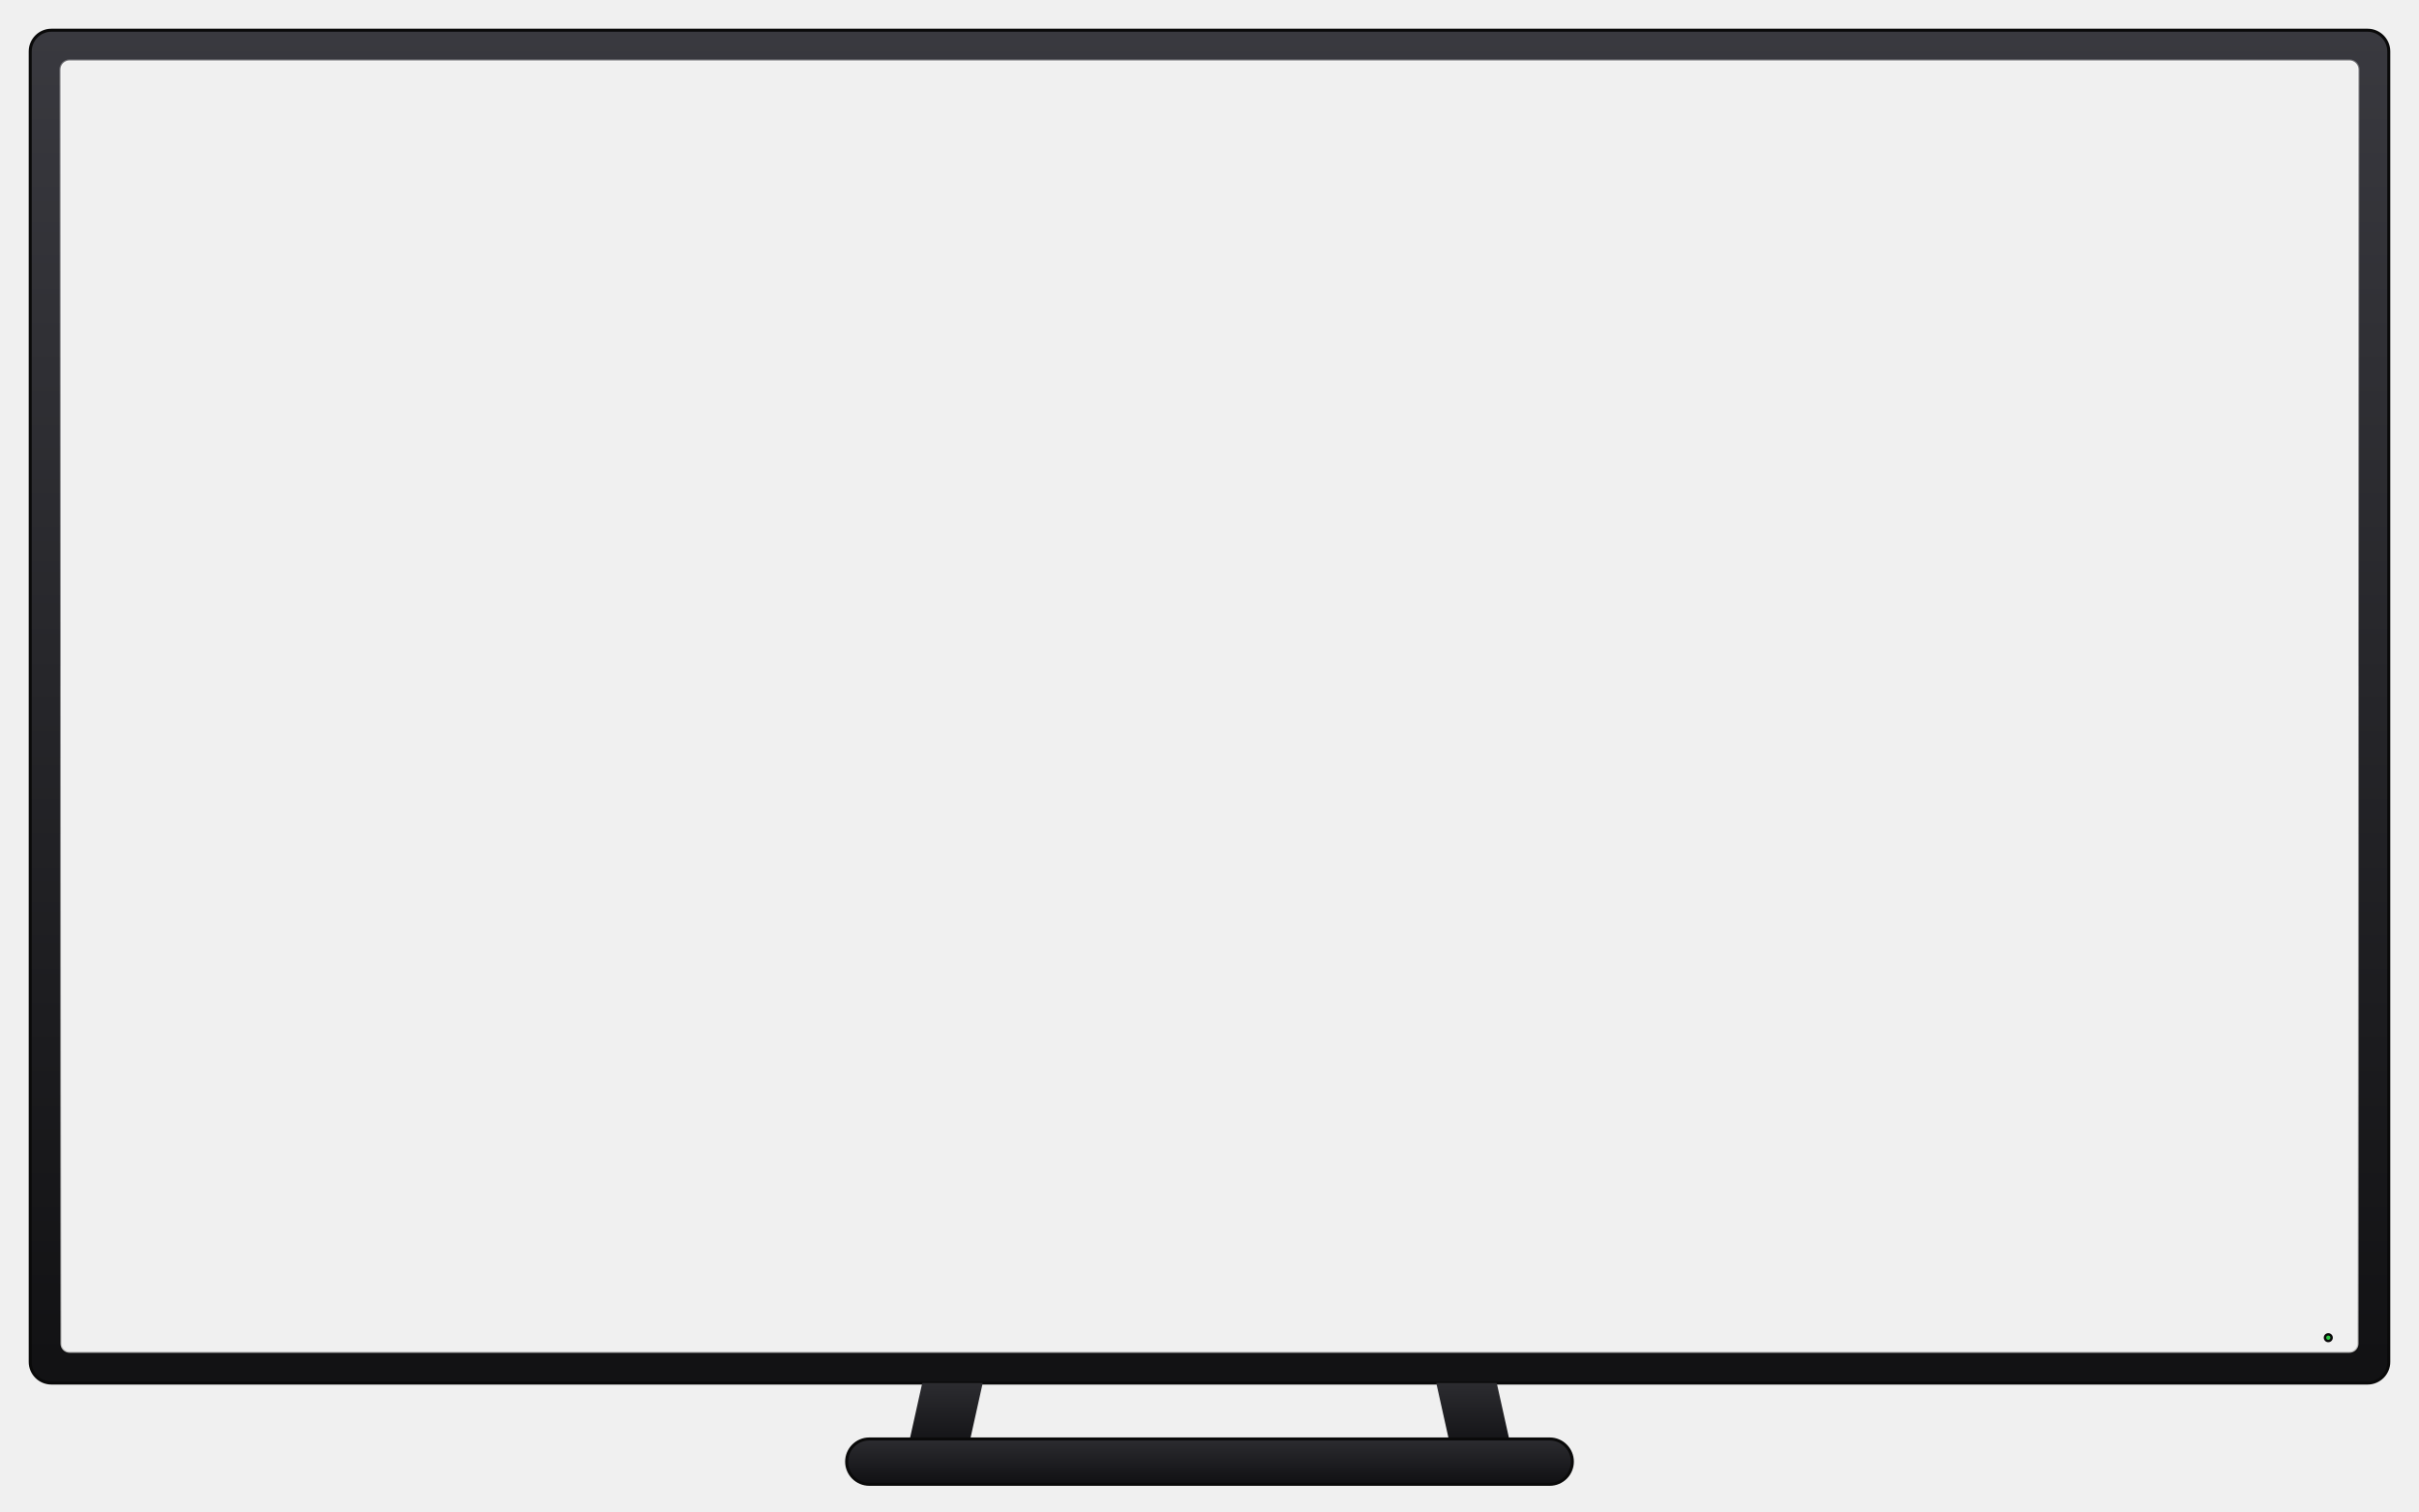
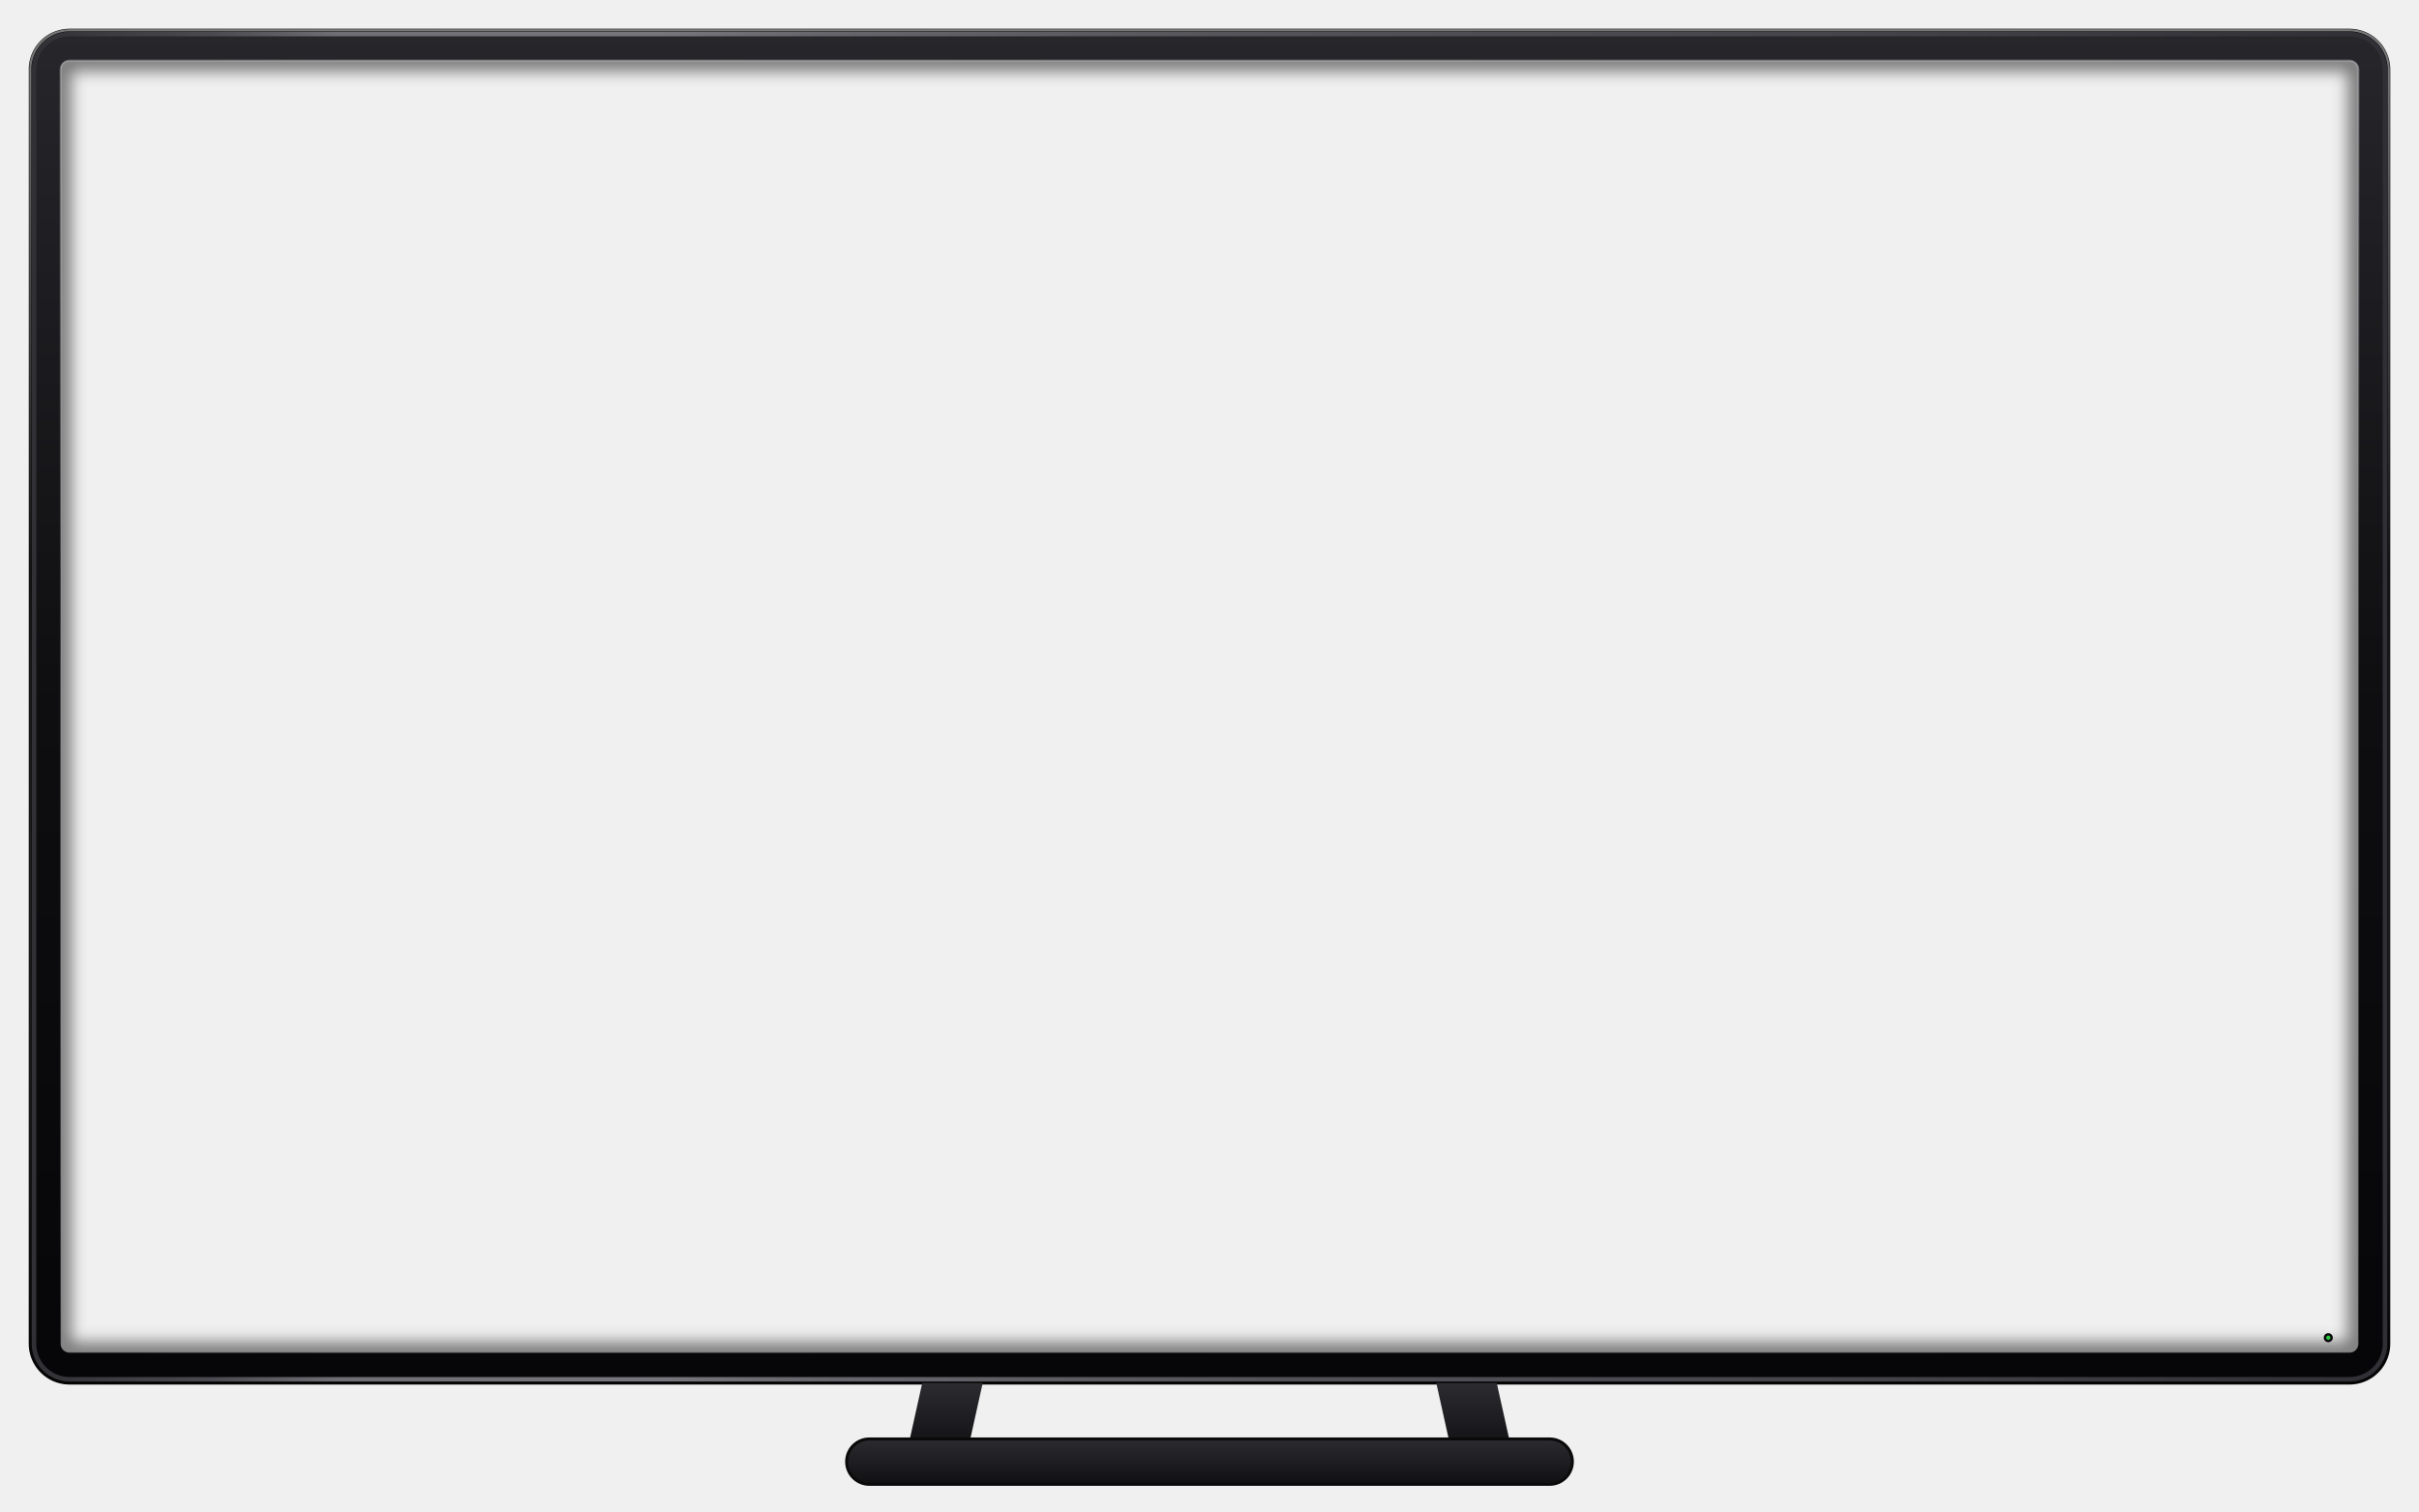
<svg xmlns="http://www.w3.org/2000/svg" width="1600" height="1000" viewBox="0 0 1600 1000" fill="none">
  <defs>
-     <linearGradient id="tv-bezel" x1="0" y1="0" x2="0" y2="900" gradientUnits="userSpaceOnUse">
-       <stop offset="0" stop-color="#3a3a40" />
-       <stop offset="1" stop-color="#121214" />
+     <linearGradient id="bezel" x1="0" y1="0" x2="1600" y2="0" gradientUnits="userSpaceOnUse">
+       <stop offset="0.000%" stop-color="#2c2c30" />
+       <stop offset="8.775%" stop-color="#4a4a50" />
+       <stop offset="13.945%" stop-color="#6e6e74" />
+       <stop offset="27.316%" stop-color="#76767c" />
+       <stop offset="33.725%" stop-color="#66666c" />
+       <stop offset="53.427%" stop-color="#525258" />
+       <stop offset="76.606%" stop-color="#44444a" />
+       <stop offset="86.748%" stop-color="#3a3a40" />
+       <stop offset="100.000%" stop-color="#2e2e34" />
    </linearGradient>
    <linearGradient id="edgeHi" x1="0" y1="0" x2="0" y2="1">
-       <stop offset="0" stop-color="rgba(255,255,255,0.30)" />
-       <stop offset="0.45" stop-color="rgba(255,255,255,0.04)" />
-       <stop offset="1" stop-color="rgba(0,0,0,0.24)" />
+       <stop offset="0" stop-color="rgba(255,255,255,0.55)" />
+       <stop offset="0.4" stop-color="rgba(255,255,255,0.06)" />
+       <stop offset="1" stop-color="rgba(0,0,0,0.35)" />
    </linearGradient>
+     <linearGradient id="glass" x1="0" y1="0" x2="0" y2="1">
+       <stop offset="0" stop-color="#26262b" />
+       <stop offset="0.5" stop-color="#0e0e10" />
+       <stop offset="1" stop-color="#060608" />
+     </linearGradient>
+     <filter id="ao" x="-20%" y="-20%" width="140%" height="140%">
+       <feGaussianBlur stdDeviation="5" />
+     </filter>
+     <linearGradient id="btn" x1="0" y1="0" x2="1" y2="0">
+       <stop offset="0" stop-color="#3a3a40" />
+       <stop offset="0.5" stop-color="#0c0c0e" />
+       <stop offset="1" stop-color="#2a2a30" />
+     </linearGradient>
+     <mask id="screen">
+       <rect x="0" y="0" width="1600" height="1000" fill="white" />
+       <path d="M 46.00 40.00 L 1554.00 40.00 L 1554.39 40.01 L 1554.78 40.05 L 1555.17 40.12 L 1555.55 40.20 L 1555.93 40.32 L 1556.30 40.46 L 1556.65 40.62 L 1557.00 40.80 L 1557.33 41.01 L 1557.65 41.24 L 1557.96 41.49 L 1558.24 41.76 L 1558.51 42.04 L 1558.76 42.35 L 1558.99 42.67 L 1559.20 43.00 L 1559.38 43.35 L 1559.54 43.70 L 1559.68 44.07 L 1559.80 44.45 L 1559.88 44.83 L 1559.95 45.22 L 1559.99 45.61 L 1560.00 46.00 L 1560.00 889.00 L 1559.99 889.39 L 1559.95 889.78 L 1559.88 890.17 L 1559.80 890.55 L 1559.68 890.93 L 1559.54 891.30 L 1559.38 891.65 L 1559.20 892.00 L 1558.99 892.33 L 1558.76 892.65 L 1558.51 892.96 L 1558.24 893.24 L 1557.96 893.51 L 1557.65 893.76 L 1557.33 893.99 L 1557.00 894.20 L 1556.65 894.38 L 1556.30 894.54 L 1555.93 894.68 L 1555.55 894.80 L 1555.17 894.88 L 1554.78 894.95 L 1554.39 894.99 L 1554.00 895.00 L 46.00 895.00 L 45.61 894.99 L 45.22 894.95 L 44.83 894.88 L 44.45 894.80 L 44.07 894.68 L 43.70 894.54 L 43.35 894.38 L 43.00 894.20 L 42.67 893.99 L 42.35 893.76 L 42.04 893.51 L 41.76 893.24 L 41.49 892.96 L 41.24 892.65 L 41.01 892.33 L 40.80 892.00 L 40.62 891.65 L 40.46 891.30 L 40.32 890.93 L 40.20 890.55 L 40.12 890.17 L 40.05 889.78 L 40.01 889.39 L 40.00 889.00 L 40.00 889.00 L 40.01 45.61 L 40.05 45.22 L 40.12 44.83 L 40.20 44.45 L 40.32 44.07 L 40.46 43.70 L 40.62 43.35 L 40.80 43.00 L 41.01 42.67 L 41.24 42.35 L 41.49 42.04 L 41.76 41.76 L 42.04 41.49 L 42.35 41.24 L 42.67 41.01 L 43.00 40.80 L 43.35 40.62 L 43.70 40.46 L 44.07 40.32 L 44.45 40.20 L 44.83 40.12 L 45.22 40.05 L 45.61 40.01 L 46.00 40.00 Z" fill="black" />
+     </mask>
+     <clipPath id="screenClip">
+       <path d="M 46.00 40.00 L 1554.00 40.00 L 1554.39 40.01 L 1554.78 40.05 L 1555.17 40.12 L 1555.55 40.20 L 1555.93 40.32 L 1556.30 40.46 L 1556.65 40.62 L 1557.00 40.80 L 1557.33 41.01 L 1557.65 41.24 L 1557.96 41.49 L 1558.24 41.76 L 1558.51 42.04 L 1558.76 42.35 L 1558.99 42.67 L 1559.20 43.00 L 1559.38 43.35 L 1559.54 43.70 L 1559.68 44.07 L 1559.80 44.45 L 1559.88 44.83 L 1559.95 45.22 L 1559.99 45.61 L 1560.00 46.00 L 1560.00 889.00 L 1559.99 889.39 L 1559.95 889.78 L 1559.88 890.17 L 1559.80 890.55 L 1559.68 890.93 L 1559.54 891.30 L 1559.38 891.65 L 1559.20 892.00 L 1558.99 892.33 L 1558.76 892.65 L 1558.51 892.96 L 1558.24 893.24 L 1557.96 893.51 L 1557.65 893.76 L 1557.33 893.99 L 1557.00 894.20 L 1556.65 894.38 L 1556.30 894.54 L 1555.93 894.68 L 1555.55 894.80 L 1555.17 894.88 L 1554.78 894.95 L 1554.39 894.99 L 1554.00 895.00 L 46.00 895.00 L 45.61 894.99 L 45.22 894.95 L 44.83 894.88 L 44.45 894.80 L 44.07 894.68 L 43.70 894.54 L 43.35 894.38 L 43.00 894.20 L 42.67 893.99 L 42.35 893.76 L 42.04 893.51 L 41.76 893.24 L 41.49 892.96 L 41.24 892.65 L 41.01 892.33 L 40.80 892.00 L 40.62 891.65 L 40.46 891.30 L 40.32 890.93 L 40.20 890.55 L 40.12 890.17 L 40.05 889.78 L 40.01 889.39 L 40.00 889.00 L 40.00 889.00 L 40.01 45.61 L 40.05 45.22 L 40.12 44.83 L 40.20 44.45 L 40.32 44.07 L 40.46 43.70 L 40.62 43.35 L 40.80 43.00 L 41.01 42.67 L 41.24 42.35 L 41.49 42.04 L 41.76 41.76 L 42.04 41.49 L 42.35 41.24 L 42.67 41.01 L 43.00 40.80 L 43.35 40.62 L 43.70 40.46 L 44.07 40.32 L 44.45 40.20 L 44.83 40.12 L 45.22 40.05 L 45.61 40.01 L 46.00 40.00 Z" />
+     </clipPath>
    <linearGradient id="tv-foot" x1="0" y1="0" x2="0" y2="1">
      <stop offset="0" stop-color="#2c2c30" />
      <stop offset="1" stop-color="#101013" />
    </linearGradient>
-     <mask id="tv-screen">
-       <rect x="0" y="0" width="1600" height="1000" fill="white" />
-       <rect x="40" y="40" width="1520" height="855" rx="6" ry="6" fill="black" />
-     </mask>
  </defs>
-   <rect x="20" y="20" width="1560" height="895" rx="14" ry="14" fill="url(#tv-bezel)" stroke="#0a0a0a" stroke-width="2" mask="url(#tv-screen)" />
-   <rect x="40" y="40" width="1520" height="855" rx="6" ry="6" fill="none" stroke="url(#edgeHi)" stroke-width="1.5" />
-   <circle cx="1540" cy="885" r="3" fill="#0a0a0a" />
-   <circle cx="1540" cy="885" r="1.4" fill="#28c840" />
+   <path d="M 46.00 20.00 L 1554.00 20.00 L 1555.70 20.06 L 1557.39 20.22 L 1559.07 20.50 L 1560.73 20.89 L 1562.36 21.38 L 1563.95 21.98 L 1565.50 22.68 L 1567.00 23.48 L 1568.44 24.38 L 1569.83 25.37 L 1571.14 26.45 L 1572.38 27.62 L 1573.55 28.86 L 1574.63 30.17 L 1575.62 31.56 L 1576.52 33.00 L 1577.32 34.50 L 1578.02 36.05 L 1578.62 37.64 L 1579.11 39.27 L 1579.50 40.93 L 1579.78 42.61 L 1579.94 44.30 L 1580.00 46.00 L 1580.00 889.00 L 1579.94 890.70 L 1579.78 892.39 L 1579.50 894.07 L 1579.11 895.73 L 1578.62 897.36 L 1578.02 898.95 L 1577.32 900.50 L 1576.52 902.00 L 1575.62 903.44 L 1574.63 904.83 L 1573.55 906.14 L 1572.38 907.38 L 1571.14 908.55 L 1569.83 909.63 L 1568.44 910.62 L 1567.00 911.52 L 1565.50 912.32 L 1563.95 913.02 L 1562.36 913.62 L 1560.73 914.11 L 1559.07 914.50 L 1557.39 914.78 L 1555.70 914.94 L 1554.00 915.00 L 46.00 915.00 L 44.30 914.94 L 42.61 914.78 L 40.93 914.50 L 39.27 914.11 L 37.64 913.62 L 36.05 913.02 L 34.50 912.32 L 33.00 911.52 L 31.56 910.62 L 30.17 909.63 L 28.86 908.55 L 27.62 907.38 L 26.45 906.14 L 25.37 904.83 L 24.38 903.44 L 23.48 902.00 L 22.68 900.50 L 21.98 898.95 L 21.38 897.36 L 20.89 895.73 L 20.50 894.07 L 20.22 892.39 L 20.06 890.70 L 20.00 889.00 L 20.00 889.00 L 20.06 44.30 L 20.22 42.61 L 20.50 40.93 L 20.89 39.27 L 21.38 37.64 L 21.98 36.05 L 22.68 34.50 L 23.48 33.00 L 24.38 31.56 L 25.37 30.17 L 26.45 28.86 L 27.62 27.62 L 28.86 26.45 L 30.17 25.37 L 31.56 24.38 L 33.00 23.48 L 34.50 22.68 L 36.05 21.98 L 37.64 21.38 L 39.27 20.89 L 40.93 20.50 L 42.61 20.22 L 44.30 20.06 L 46.00 20.00 Z" fill="url(#bezel)" stroke="#060607" stroke-width="2" mask="url(#screen)" />
+   <path d="M 46.00 20.00 L 1554.00 20.00 L 1555.70 20.06 L 1557.39 20.22 L 1559.07 20.50 L 1560.73 20.89 L 1562.36 21.38 L 1563.95 21.98 L 1565.50 22.68 L 1567.00 23.48 L 1568.44 24.38 L 1569.83 25.37 L 1571.14 26.45 L 1572.38 27.62 L 1573.55 28.86 L 1574.63 30.17 L 1575.62 31.56 L 1576.52 33.00 L 1577.32 34.50 L 1578.02 36.05 L 1578.62 37.64 L 1579.11 39.27 L 1579.50 40.93 L 1579.78 42.61 L 1579.94 44.30 L 1580.00 46.00 L 1580.00 889.00 L 1579.94 890.70 L 1579.78 892.39 L 1579.50 894.07 L 1579.11 895.73 L 1578.62 897.36 L 1578.02 898.95 L 1577.32 900.50 L 1576.52 902.00 L 1575.62 903.44 L 1574.63 904.83 L 1573.55 906.14 L 1572.38 907.38 L 1571.14 908.55 L 1569.83 909.63 L 1568.44 910.62 L 1567.00 911.52 L 1565.50 912.32 L 1563.95 913.02 L 1562.36 913.62 L 1560.73 914.11 L 1559.07 914.50 L 1557.39 914.78 L 1555.70 914.94 L 1554.00 915.00 L 46.00 915.00 L 44.30 914.94 L 42.61 914.78 L 40.93 914.50 L 39.27 914.11 L 37.64 913.62 L 36.05 913.02 L 34.50 912.32 L 33.00 911.52 L 31.56 910.62 L 30.17 909.63 L 28.86 908.55 L 27.62 907.38 L 26.45 906.14 L 25.37 904.83 L 24.38 903.44 L 23.48 902.00 L 22.68 900.50 L 21.98 898.95 L 21.38 897.36 L 20.89 895.73 L 20.50 894.07 L 20.22 892.39 L 20.06 890.70 L 20.00 889.00 L 20.00 889.00 L 20.06 44.30 L 20.22 42.61 L 20.50 40.93 L 20.89 39.27 L 21.38 37.64 L 21.98 36.05 L 22.68 34.50 L 23.48 33.00 L 24.38 31.56 L 25.37 30.17 L 26.45 28.86 L 27.62 27.62 L 28.86 26.45 L 30.17 25.37 L 31.56 24.38 L 33.00 23.48 L 34.50 22.68 L 36.05 21.98 L 37.64 21.38 L 39.27 20.89 L 40.93 20.50 L 42.61 20.22 L 44.30 20.06 L 46.00 20.00 Z" fill="none" stroke="url(#edgeHi)" stroke-width="1.4" opacity="0.85" mask="url(#screen)" />
+   <path d="M 46.00 24.00 L 1554.00 24.00 L 1555.44 24.05 L 1556.87 24.19 L 1558.29 24.42 L 1559.69 24.75 L 1561.07 25.17 L 1562.42 25.67 L 1563.73 26.27 L 1565.00 26.95 L 1566.22 27.71 L 1567.39 28.55 L 1568.51 29.46 L 1569.56 30.44 L 1570.54 31.49 L 1571.45 32.61 L 1572.29 33.78 L 1573.05 35.00 L 1573.73 36.27 L 1574.33 37.58 L 1574.83 38.93 L 1575.25 40.31 L 1575.58 41.71 L 1575.81 43.13 L 1575.95 44.56 L 1576.00 46.00 L 1576.00 889.00 L 1575.95 890.44 L 1575.81 891.87 L 1575.58 893.29 L 1575.25 894.69 L 1574.83 896.07 L 1574.33 897.42 L 1573.73 898.73 L 1573.05 900.00 L 1572.29 901.22 L 1571.45 902.39 L 1570.54 903.51 L 1569.56 904.56 L 1568.51 905.54 L 1567.39 906.45 L 1566.22 907.29 L 1565.00 908.05 L 1563.73 908.73 L 1562.42 909.33 L 1561.07 909.83 L 1559.69 910.25 L 1558.29 910.58 L 1556.87 910.81 L 1555.44 910.95 L 1554.00 911.00 L 46.00 911.00 L 44.56 910.95 L 43.13 910.81 L 41.71 910.58 L 40.31 910.25 L 38.93 909.83 L 37.58 909.33 L 36.27 908.73 L 35.00 908.05 L 33.78 907.29 L 32.61 906.45 L 31.49 905.54 L 30.44 904.56 L 29.46 903.51 L 28.55 902.39 L 27.71 901.22 L 26.95 900.00 L 26.27 898.73 L 25.67 897.42 L 25.17 896.07 L 24.75 894.69 L 24.42 893.29 L 24.19 891.87 L 24.05 890.44 L 24.00 889.00 L 24.00 889.00 L 24.05 44.56 L 24.19 43.13 L 24.42 41.71 L 24.75 40.31 L 25.17 38.93 L 25.67 37.58 L 26.27 36.27 L 26.95 35.00 L 27.71 33.78 L 28.55 32.61 L 29.46 31.49 L 30.44 30.44 L 31.49 29.46 L 32.61 28.55 L 33.78 27.71 L 35.00 26.95 L 36.27 26.27 L 37.58 25.67 L 38.93 25.17 L 40.31 24.75 L 41.71 24.42 L 43.13 24.19 L 44.56 24.05 L 46.00 24.00 Z" fill="url(#glass)" mask="url(#screen)" />
+   <g clip-path="url(#screenClip)">
+     <path d="M 46.00 40.00 L 1554.00 40.00 L 1554.39 40.01 L 1554.78 40.05 L 1555.17 40.12 L 1555.55 40.20 L 1555.93 40.32 L 1556.30 40.46 L 1556.65 40.62 L 1557.00 40.80 L 1557.33 41.01 L 1557.65 41.24 L 1557.96 41.49 L 1558.24 41.76 L 1558.51 42.04 L 1558.76 42.35 L 1558.99 42.67 L 1559.20 43.00 L 1559.38 43.35 L 1559.54 43.70 L 1559.68 44.07 L 1559.80 44.45 L 1559.88 44.83 L 1559.95 45.22 L 1559.99 45.61 L 1560.00 46.00 L 1560.00 889.00 L 1559.99 889.39 L 1559.95 889.78 L 1559.88 890.17 L 1559.80 890.55 L 1559.68 890.93 L 1559.54 891.30 L 1559.38 891.65 L 1559.20 892.00 L 1558.99 892.33 L 1558.76 892.65 L 1558.51 892.96 L 1558.24 893.24 L 1557.96 893.51 L 1557.65 893.76 L 1557.33 893.99 L 1557.00 894.20 L 1556.65 894.38 L 1556.30 894.54 L 1555.93 894.68 L 1555.55 894.80 L 1555.17 894.88 L 1554.78 894.95 L 1554.39 894.99 L 1554.00 895.00 L 46.00 895.00 L 45.61 894.99 L 45.22 894.95 L 44.83 894.88 L 44.45 894.80 L 44.07 894.68 L 43.70 894.54 L 43.35 894.38 L 43.00 894.20 L 42.67 893.99 L 42.35 893.76 L 42.04 893.51 L 41.76 893.24 L 41.49 892.96 L 41.24 892.65 L 41.01 892.33 L 40.80 892.00 L 40.62 891.65 L 40.46 891.30 L 40.32 890.93 L 40.20 890.55 L 40.12 890.17 L 40.05 889.78 L 40.01 889.39 L 40.00 889.00 L 40.00 889.00 L 40.01 45.61 L 40.05 45.22 L 40.12 44.83 L 40.20 44.45 L 40.32 44.07 L 40.46 43.70 L 40.62 43.35 L 40.80 43.00 L 41.01 42.67 L 41.24 42.35 L 41.49 42.04 L 41.76 41.76 L 42.04 41.49 L 42.35 41.24 L 42.67 41.01 L 43.00 40.80 L 43.35 40.62 L 43.70 40.46 L 44.07 40.32 L 44.45 40.20 L 44.83 40.12 L 45.22 40.05 L 45.61 40.01 L 46.00 40.00 Z" fill="none" stroke="rgba(0,0,0,0.5)" stroke-width="14" filter="url(#ao)" />
+   </g>
+   <path d="M 46.00 40.00 L 1554.00 40.00 L 1554.39 40.01 L 1554.78 40.05 L 1555.17 40.12 L 1555.55 40.20 L 1555.93 40.32 L 1556.30 40.46 L 1556.65 40.62 L 1557.00 40.80 L 1557.33 41.01 L 1557.65 41.24 L 1557.96 41.49 L 1558.24 41.76 L 1558.51 42.04 L 1558.76 42.35 L 1558.99 42.67 L 1559.20 43.00 L 1559.38 43.35 L 1559.54 43.70 L 1559.68 44.07 L 1559.80 44.45 L 1559.88 44.83 L 1559.95 45.22 L 1559.99 45.61 L 1560.00 46.00 L 1560.00 889.00 L 1559.99 889.39 L 1559.95 889.78 L 1559.88 890.17 L 1559.80 890.55 L 1559.68 890.93 L 1559.54 891.30 L 1559.38 891.65 L 1559.20 892.00 L 1558.99 892.33 L 1558.76 892.65 L 1558.51 892.96 L 1558.24 893.24 L 1557.96 893.51 L 1557.65 893.76 L 1557.33 893.99 L 1557.00 894.20 L 1556.65 894.38 L 1556.30 894.54 L 1555.93 894.68 L 1555.55 894.80 L 1555.17 894.88 L 1554.78 894.95 L 1554.39 894.99 L 1554.00 895.00 L 46.00 895.00 L 45.61 894.99 L 45.22 894.95 L 44.83 894.88 L 44.45 894.80 L 44.07 894.68 L 43.70 894.54 L 43.35 894.38 L 43.00 894.20 L 42.67 893.99 L 42.35 893.76 L 42.04 893.51 L 41.76 893.24 L 41.49 892.96 L 41.24 892.65 L 41.01 892.33 L 40.80 892.00 L 40.62 891.65 L 40.46 891.30 L 40.32 890.93 L 40.20 890.55 L 40.12 890.17 L 40.05 889.78 L 40.01 889.39 L 40.00 889.00 L 40.00 889.00 L 40.01 45.61 L 40.05 45.22 L 40.12 44.83 L 40.20 44.45 L 40.32 44.07 L 40.46 43.70 L 40.62 43.35 L 40.80 43.00 L 41.01 42.67 L 41.24 42.35 L 41.49 42.04 L 41.76 41.76 L 42.04 41.49 L 42.35 41.24 L 42.67 41.01 L 43.00 40.80 L 43.35 40.62 L 43.70 40.46 L 44.07 40.32 L 44.45 40.20 L 44.83 40.12 L 45.22 40.05 L 45.61 40.01 L 46.00 40.00 Z" fill="none" stroke="url(#edgeHi)" stroke-width="1.2" opacity="0.5" />
  <path d="M610 915 L650 915 L640 960 L600 960 Z" fill="url(#tv-foot)" />
  <path d="M950 915 L990 915 L1000 960 L960 960 Z" fill="url(#tv-foot)" />
  <rect x="560" y="952" width="480" height="30" rx="15" fill="url(#tv-foot)" stroke="#0a0a0a" stroke-width="2" />
+   <circle cx="1540" cy="885" r="3" fill="#0a0a0a" />
+   <circle cx="1540" cy="885" r="1.4" fill="#28c840" />
</svg>
